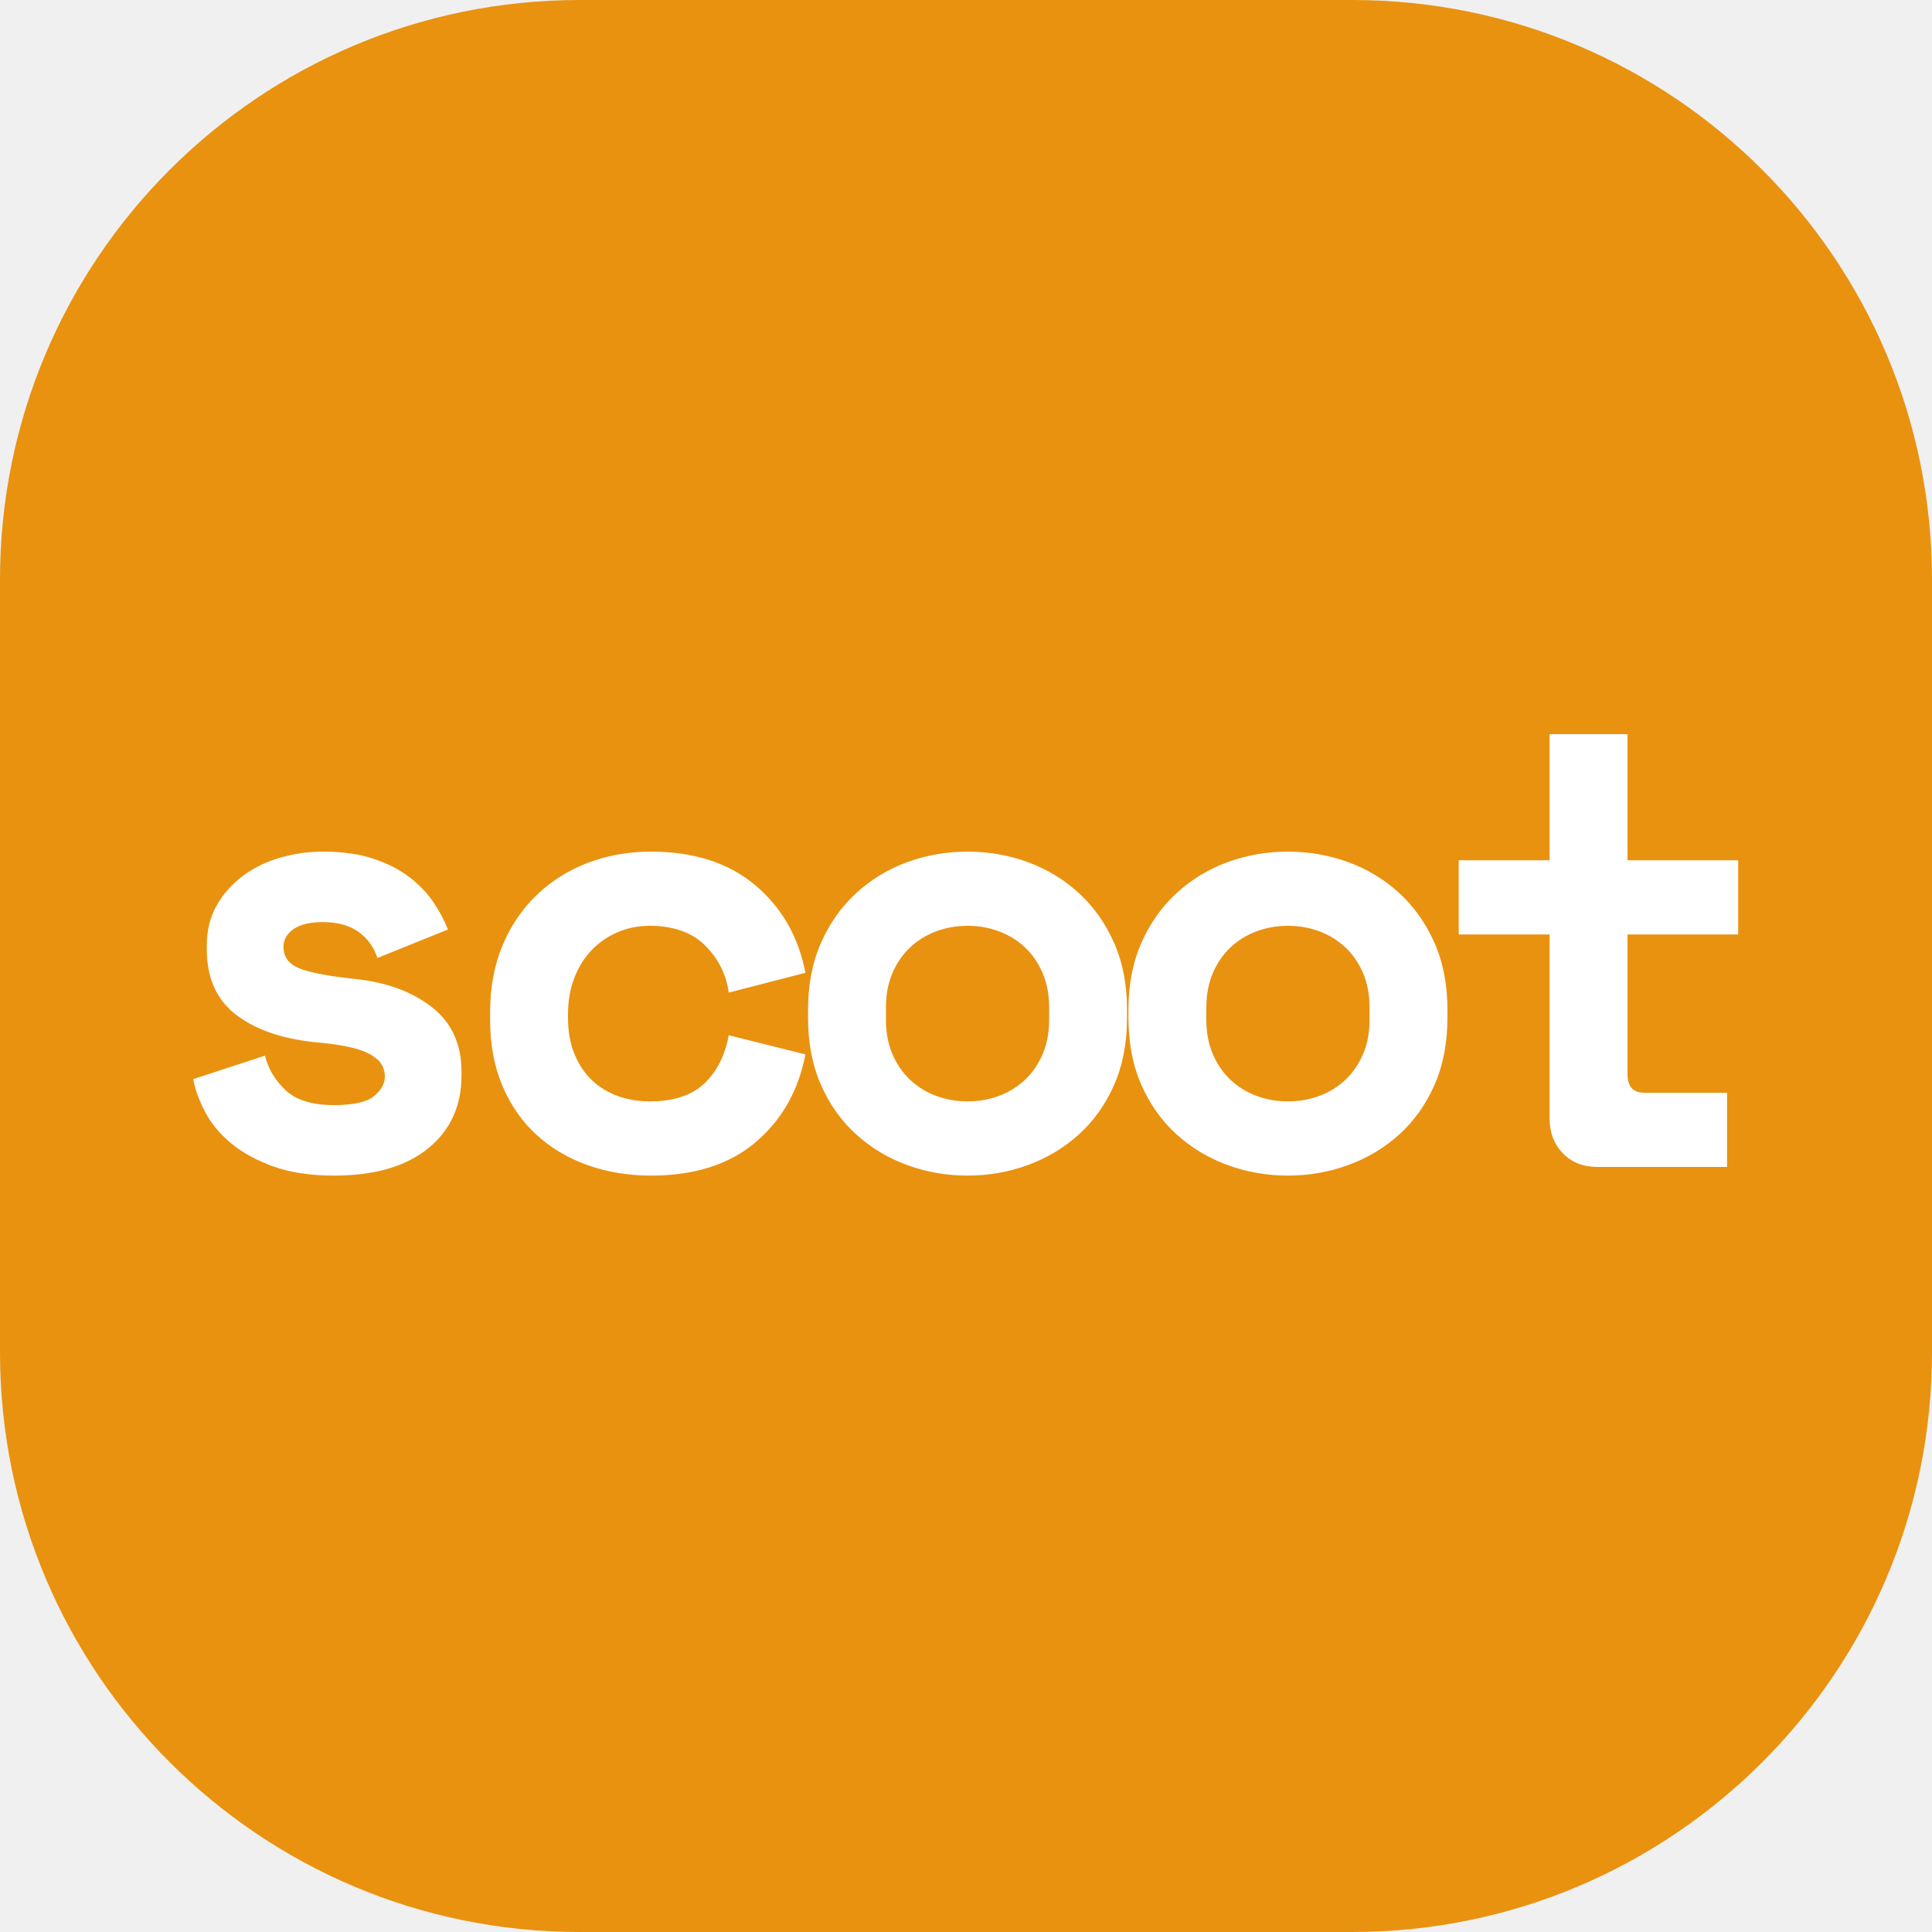
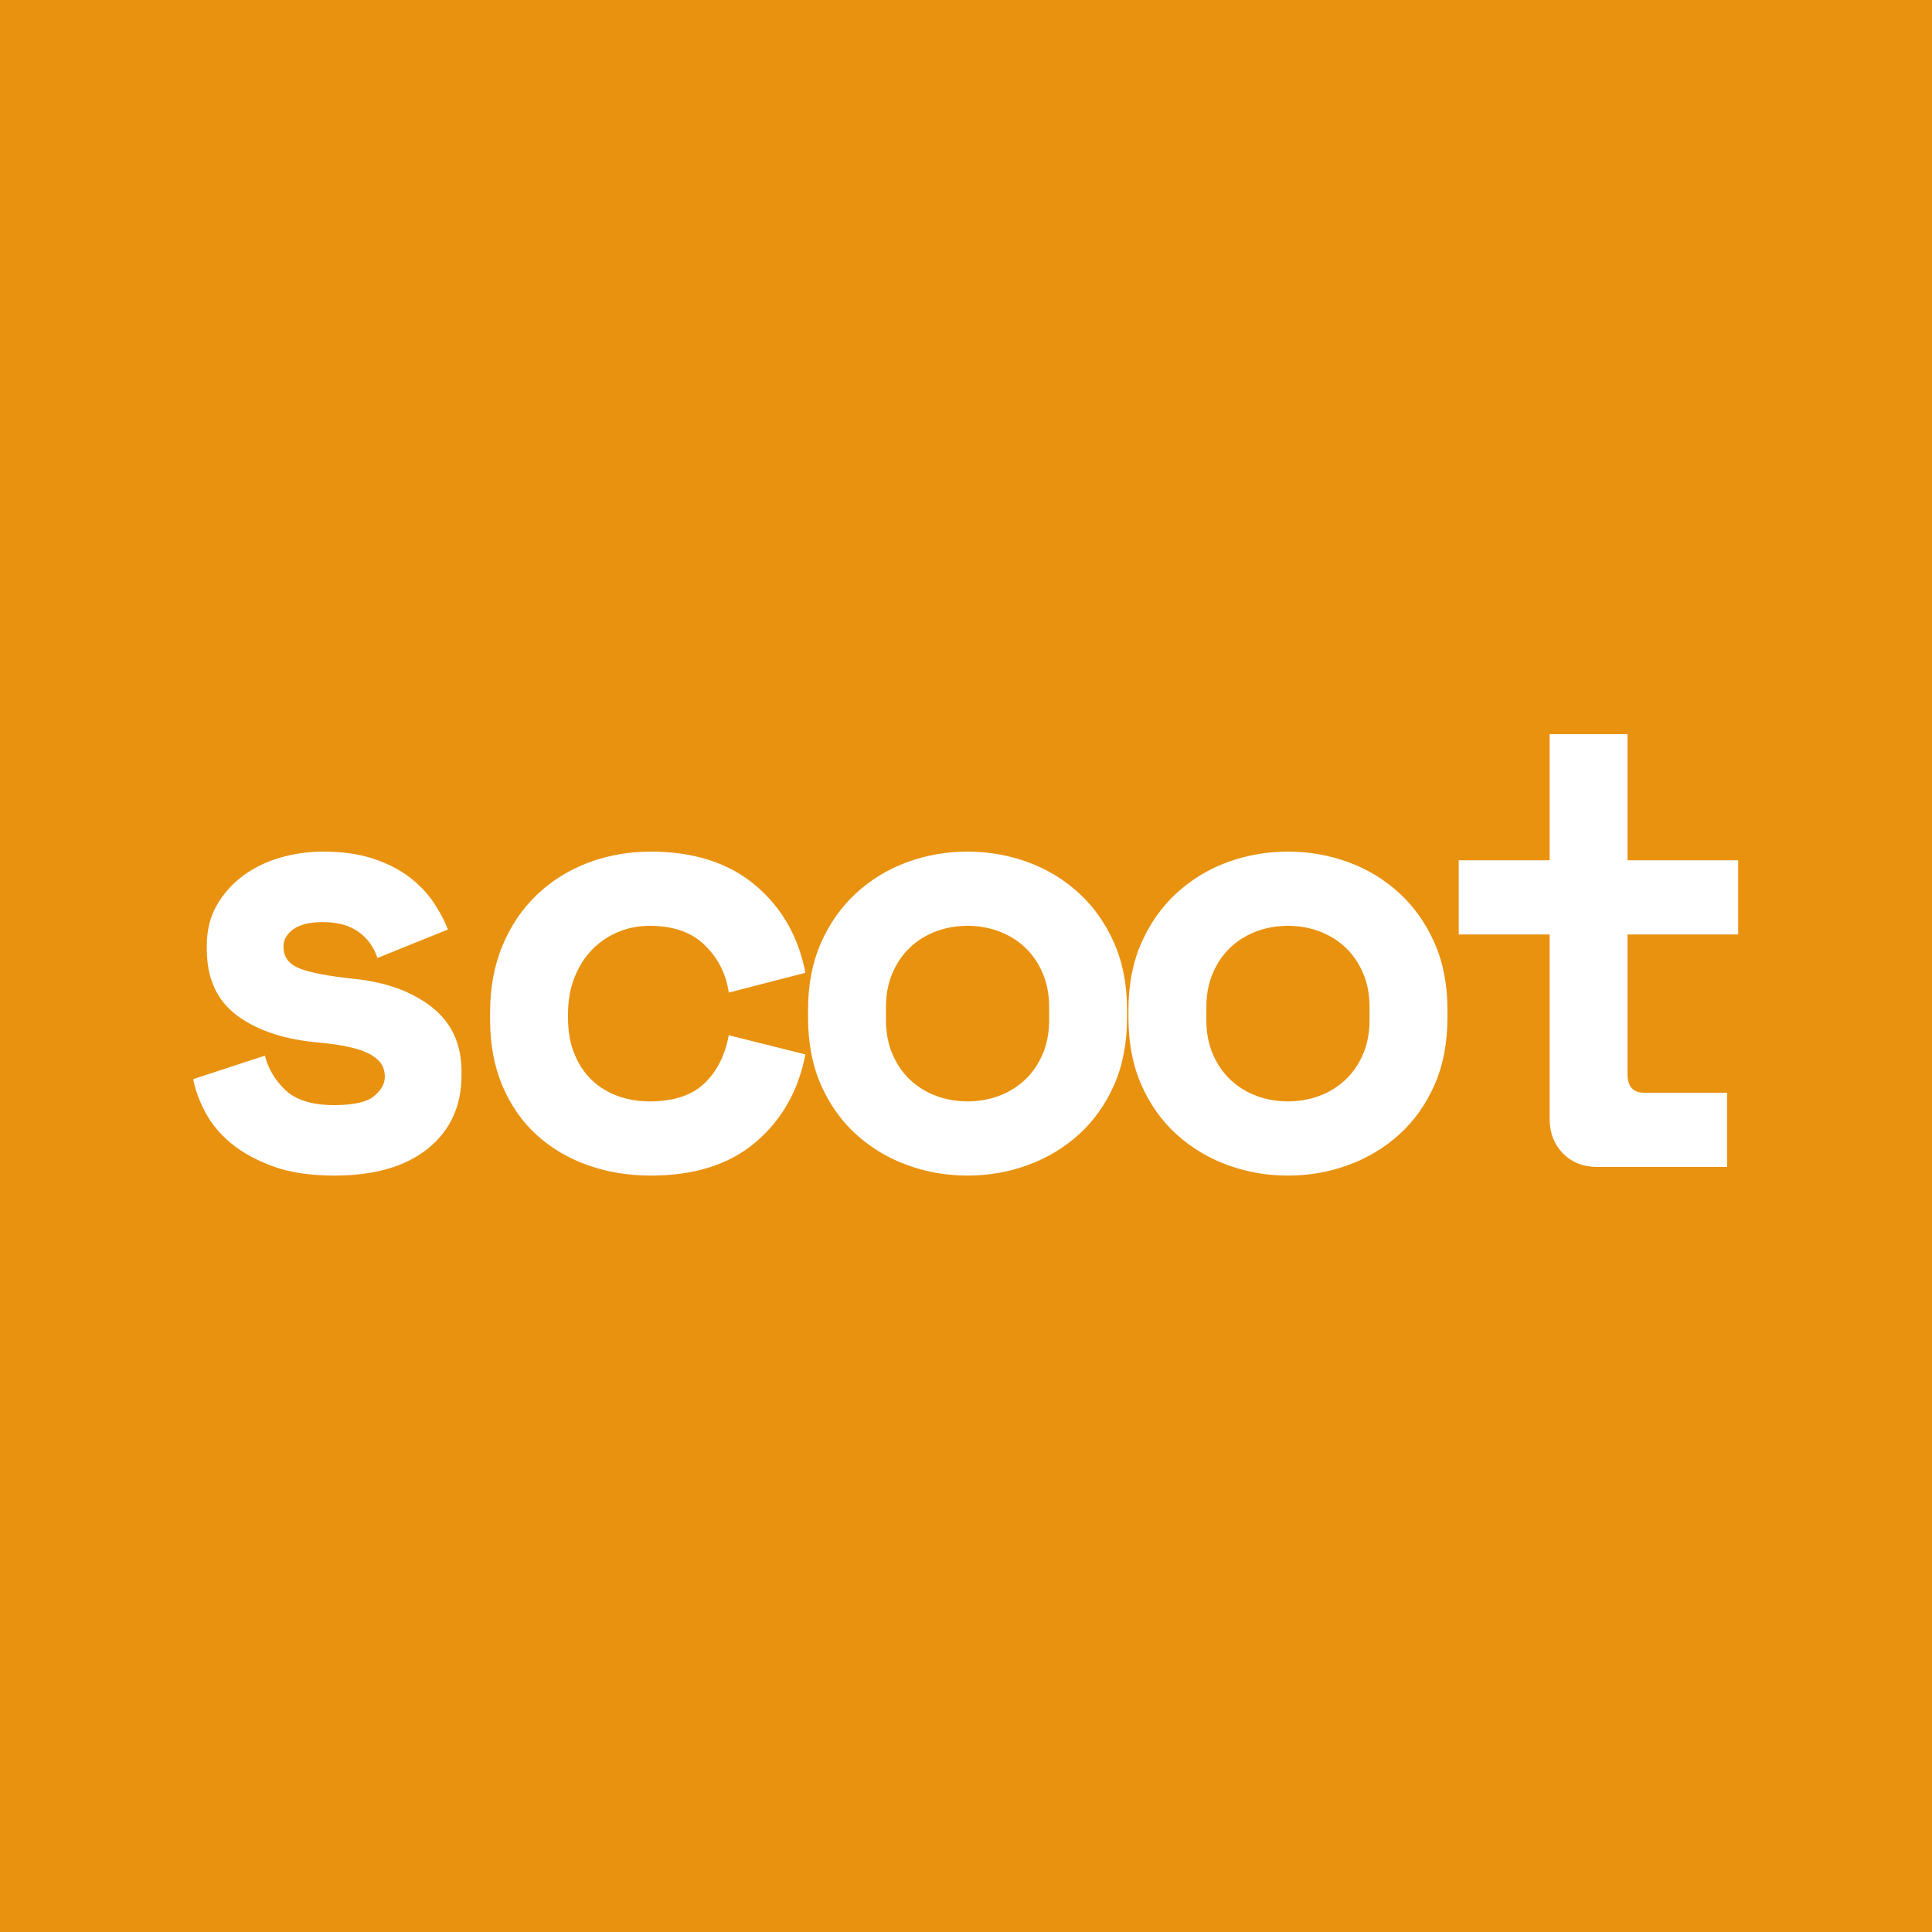
<svg xmlns="http://www.w3.org/2000/svg" width="50" height="50" viewBox="0 0 50 50" fill="none">
-   <rect width="50" height="50" rx="15" fill="#E99210" />
+   <path d="M0 0H50V50H0V0Z" fill="#E99210" />
  <path fill-rule="evenodd" clip-rule="evenodd" d="M44.696 28.28V30.2H41.336C40.973 30.2 40.677 30.083 40.448 29.848C40.219 29.613 40.104 29.315 40.104 28.952V24.184H37.752V22.264H40.104V19H42.12V22.264H44.984V24.184H42.12V27.8C42.12 28.12 42.264 28.28 42.552 28.28H44.696ZM8.648 30.424C9.693 30.424 10.504 30.189 11.08 29.72C11.656 29.251 11.944 28.621 11.944 27.832V27.736C11.944 27.021 11.688 26.464 11.176 26.064C10.664 25.664 10.003 25.421 9.192 25.336C8.488 25.261 8.003 25.168 7.736 25.056C7.469 24.944 7.336 24.76 7.336 24.504C7.336 24.323 7.421 24.171 7.592 24.048C7.763 23.925 8.019 23.864 8.36 23.864C8.733 23.864 9.037 23.947 9.272 24.112C9.507 24.277 9.672 24.504 9.768 24.792L11.592 24.056C11.507 23.832 11.384 23.6 11.224 23.36C11.064 23.12 10.856 22.901 10.6 22.704C10.344 22.507 10.032 22.347 9.664 22.224C9.296 22.101 8.861 22.04 8.36 22.04C7.976 22.04 7.603 22.093 7.24 22.2C6.877 22.307 6.557 22.464 6.28 22.672C6.003 22.88 5.779 23.133 5.608 23.432C5.437 23.731 5.352 24.077 5.352 24.472V24.568C5.352 25.325 5.616 25.899 6.144 26.288C6.672 26.677 7.384 26.909 8.28 26.984C8.611 27.016 8.885 27.059 9.104 27.112C9.323 27.165 9.496 27.232 9.624 27.312C9.752 27.392 9.84 27.477 9.888 27.568C9.936 27.659 9.96 27.757 9.96 27.864C9.96 28.045 9.867 28.213 9.68 28.368C9.493 28.523 9.149 28.6 8.648 28.6C8.083 28.6 7.664 28.472 7.392 28.216C7.12 27.96 6.941 27.661 6.856 27.32L5 27.928C5.053 28.205 5.157 28.491 5.312 28.784C5.467 29.077 5.688 29.344 5.976 29.584C6.264 29.824 6.627 30.024 7.064 30.184C7.501 30.344 8.029 30.424 8.648 30.424ZM16.844 30.424C17.975 30.424 18.879 30.136 19.556 29.56C20.233 28.984 20.663 28.227 20.844 27.288L18.86 26.792C18.764 27.315 18.553 27.731 18.228 28.04C17.903 28.349 17.431 28.504 16.812 28.504C16.524 28.504 16.252 28.459 15.996 28.368C15.74 28.277 15.516 28.141 15.324 27.96C15.132 27.779 14.98 27.552 14.868 27.28C14.756 27.008 14.7 26.696 14.7 26.344V26.248C14.7 25.896 14.756 25.579 14.868 25.296C14.98 25.013 15.132 24.773 15.324 24.576C15.516 24.379 15.74 24.227 15.996 24.12C16.252 24.013 16.524 23.96 16.812 23.96C17.431 23.96 17.911 24.131 18.252 24.472C18.593 24.813 18.796 25.219 18.86 25.688L20.844 25.176C20.663 24.237 20.228 23.48 19.54 22.904C18.852 22.328 17.953 22.04 16.844 22.04C16.268 22.04 15.727 22.136 15.22 22.328C14.713 22.52 14.271 22.797 13.892 23.16C13.513 23.523 13.217 23.96 13.004 24.472C12.791 24.984 12.684 25.56 12.684 26.2V26.392C12.684 27.032 12.791 27.603 13.004 28.104C13.217 28.605 13.511 29.027 13.884 29.368C14.257 29.709 14.697 29.971 15.204 30.152C15.711 30.333 16.257 30.424 16.844 30.424ZM26.6 30.152C26.104 30.333 25.584 30.424 25.04 30.424C24.496 30.424 23.976 30.333 23.48 30.152C22.984 29.971 22.544 29.707 22.16 29.36C21.776 29.013 21.472 28.587 21.248 28.08C21.024 27.573 20.912 26.989 20.912 26.328V26.136C20.912 25.485 21.024 24.907 21.248 24.4C21.472 23.893 21.776 23.464 22.16 23.112C22.544 22.76 22.984 22.493 23.48 22.312C23.976 22.131 24.496 22.04 25.04 22.04C25.584 22.04 26.104 22.131 26.6 22.312C27.096 22.493 27.536 22.76 27.92 23.112C28.304 23.464 28.608 23.893 28.832 24.4C29.056 24.907 29.168 25.485 29.168 26.136V26.328C29.168 26.989 29.056 27.573 28.832 28.08C28.608 28.587 28.304 29.013 27.92 29.36C27.536 29.707 27.096 29.971 26.6 30.152ZM25.04 28.504C24.752 28.504 24.48 28.456 24.224 28.36C23.968 28.264 23.744 28.125 23.552 27.944C23.36 27.763 23.208 27.541 23.096 27.28C22.984 27.019 22.928 26.723 22.928 26.392V26.072C22.928 25.741 22.984 25.445 23.096 25.184C23.208 24.923 23.36 24.701 23.552 24.52C23.744 24.339 23.968 24.2 24.224 24.104C24.48 24.008 24.752 23.96 25.04 23.96C25.328 23.96 25.6 24.008 25.856 24.104C26.112 24.2 26.336 24.339 26.528 24.52C26.72 24.701 26.872 24.923 26.984 25.184C27.096 25.445 27.152 25.741 27.152 26.072V26.392C27.152 26.723 27.096 27.019 26.984 27.28C26.872 27.541 26.72 27.763 26.528 27.944C26.336 28.125 26.112 28.264 25.856 28.36C25.6 28.456 25.328 28.504 25.04 28.504ZM34.892 30.152C34.396 30.333 33.876 30.424 33.332 30.424C32.788 30.424 32.268 30.333 31.772 30.152C31.276 29.971 30.836 29.707 30.452 29.36C30.068 29.013 29.764 28.587 29.54 28.08C29.316 27.573 29.204 26.989 29.204 26.328V26.136C29.204 25.485 29.316 24.907 29.54 24.4C29.764 23.893 30.068 23.464 30.452 23.112C30.836 22.76 31.276 22.493 31.772 22.312C32.268 22.131 32.788 22.04 33.332 22.04C33.876 22.04 34.396 22.131 34.892 22.312C35.388 22.493 35.828 22.76 36.212 23.112C36.596 23.464 36.9 23.893 37.124 24.4C37.348 24.907 37.46 25.485 37.46 26.136V26.328C37.46 26.989 37.348 27.573 37.124 28.08C36.9 28.587 36.596 29.013 36.212 29.36C35.828 29.707 35.388 29.971 34.892 30.152ZM33.332 28.504C33.044 28.504 32.772 28.456 32.516 28.36C32.26 28.264 32.036 28.125 31.844 27.944C31.652 27.763 31.5 27.541 31.388 27.28C31.276 27.019 31.22 26.723 31.22 26.392V26.072C31.22 25.741 31.276 25.445 31.388 25.184C31.5 24.923 31.652 24.701 31.844 24.52C32.036 24.339 32.26 24.2 32.516 24.104C32.772 24.008 33.044 23.96 33.332 23.96C33.62 23.96 33.892 24.008 34.148 24.104C34.404 24.2 34.628 24.339 34.82 24.52C35.012 24.701 35.164 24.923 35.276 25.184C35.388 25.445 35.444 25.741 35.444 26.072V26.392C35.444 26.723 35.388 27.019 35.276 27.28C35.164 27.541 35.012 27.763 34.82 27.944C34.628 28.125 34.404 28.264 34.148 28.36C33.892 28.456 33.62 28.504 33.332 28.504Z" fill="white" />
</svg>
